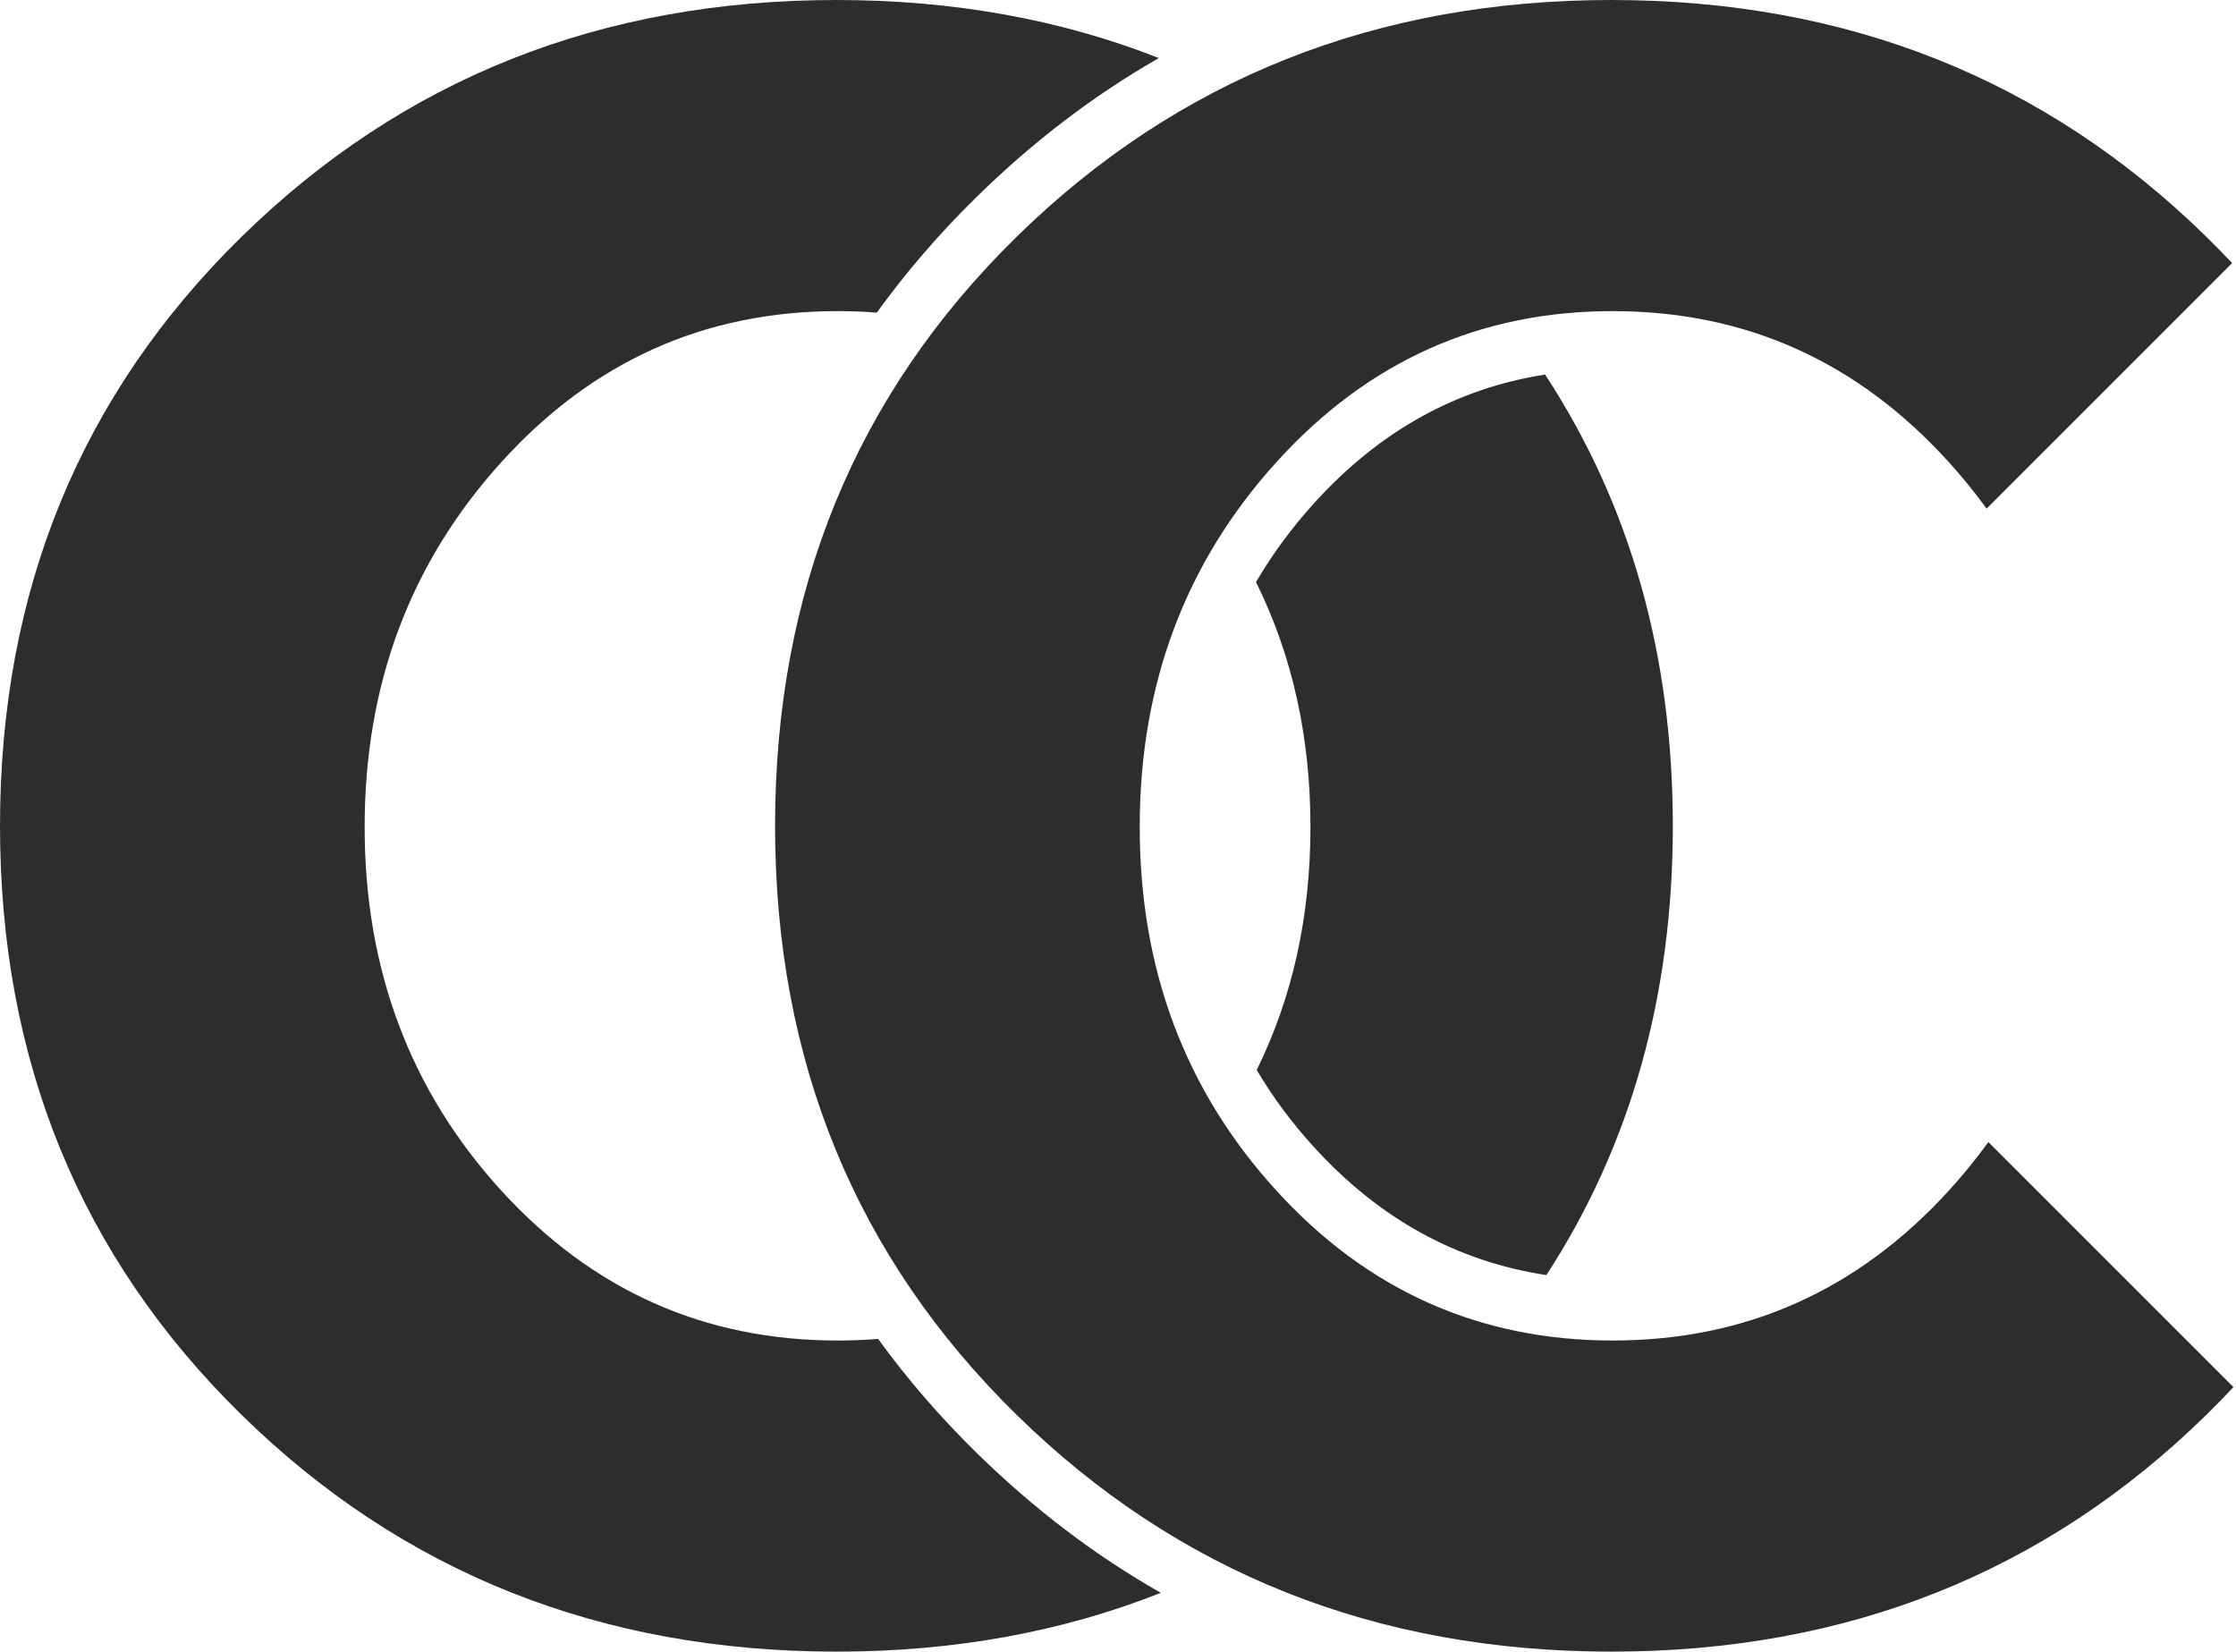
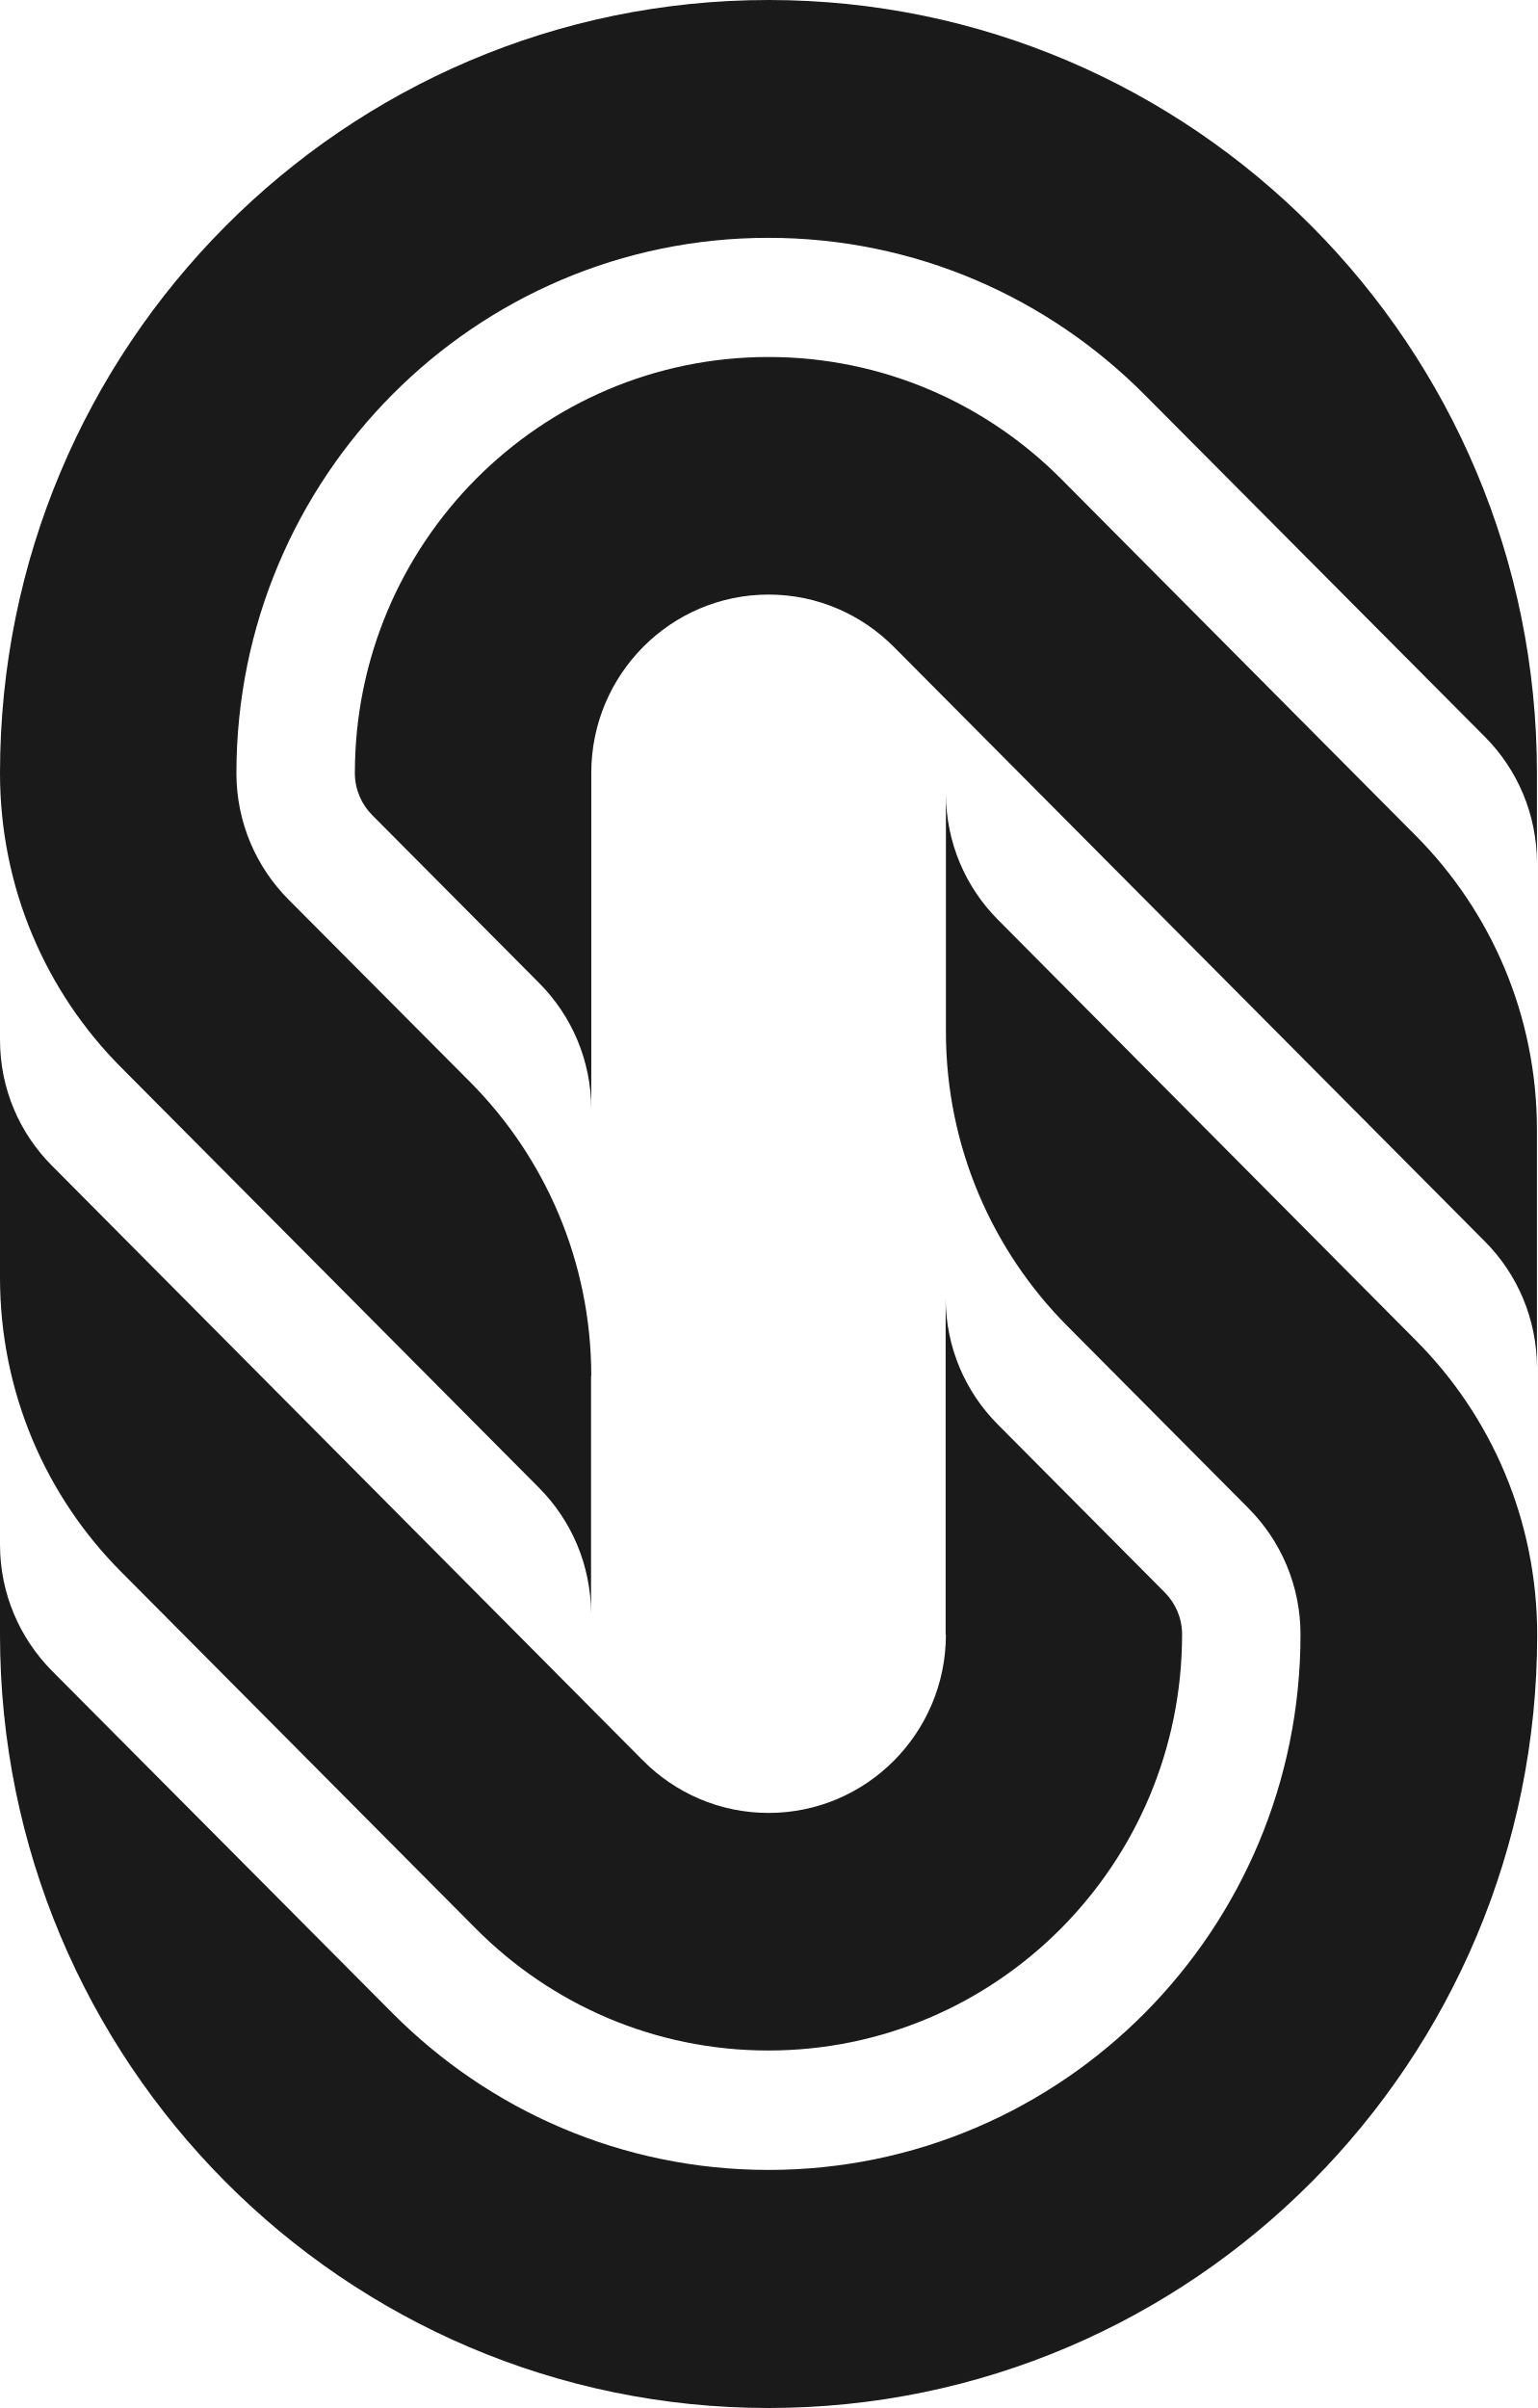
- <svg xmlns="http://www.w3.org/2000/svg" width="176px" height="130px" viewBox="0 0 176 130" version="1.1">
+ <svg xmlns="http://www.w3.org/2000/svg" width="83px" height="130px" viewBox="0 0 83 130" version="1.1">
  <defs />
  <g id="website" stroke="none" stroke-width="1" fill="none" fill-rule="evenodd">
-     <g id="home" transform="translate(-156, -175)" fill="#2D2D2D">
+     <g id="home" transform="translate(-161, -175)" fill="#1A1A1A" fill-rule="nonzero">
      <g id="header_text" transform="translate(156, 175)">
-         <g id="logo">
-           <g id="Combined-Shape">
-             <path d="M175.695,20.711 L156.37,40.035 C155.458,38.777 154.465,37.556 153.392,36.371 C146.217,28.449 137.397,24.488 126.933,24.488 C116.468,24.488 107.648,28.449 100.473,36.371 C93.297,44.294 89.71,53.867 89.71,65.09 C89.71,76.314 93.297,85.856 100.473,93.719 C107.648,101.581 116.468,105.512 126.933,105.512 C137.397,105.512 146.217,101.581 153.392,93.719 C154.519,92.484 155.558,91.207 156.508,89.89 L175.798,109.179 C175.108,109.918 174.396,110.646 173.663,111.364 C160.986,123.788 145.38,130 126.843,130 C108.306,130 92.699,123.788 80.023,111.364 C67.346,98.94 61.007,83.486 61.007,65 C61.007,46.514 67.346,31.06 80.023,18.636 C92.699,6.212 108.306,0 126.843,0 C145.38,0 160.986,6.212 173.663,18.636 C174.36,19.318 175.037,20.01 175.695,20.711 Z M98.918,84.217 C101.738,78.502 103.148,72.126 103.148,65.09 C103.148,58.008 101.72,51.584 98.863,45.816 C100.142,43.628 101.668,41.554 103.444,39.594 C108.557,33.948 114.614,30.577 121.616,29.481 C128.319,39.718 131.671,51.558 131.671,65 C131.671,78.373 128.354,90.16 121.719,100.361 C114.674,99.29 108.582,95.939 103.444,90.309 C101.694,88.391 100.185,86.361 98.918,84.217 Z M91.217,4.569 C86.108,7.49 81.337,11.124 76.901,15.471 C73.951,18.363 71.323,21.408 69.017,24.606 C68.003,24.527 66.972,24.488 65.925,24.488 C55.461,24.488 46.641,28.449 39.465,36.371 C32.29,44.294 28.702,53.867 28.702,65.09 C28.702,76.314 32.29,85.856 39.465,93.719 C46.641,101.581 55.461,105.512 65.925,105.512 C67.007,105.512 68.071,105.47 69.118,105.386 C71.4,108.534 73.994,111.533 76.901,114.382 C81.381,118.772 86.203,122.435 91.369,125.371 C83.585,128.457 75.074,130 65.835,130 C47.299,130 31.692,123.788 19.015,111.364 C6.338,98.94 -1.26217745e-29,83.486 -1.26217745e-29,65 C-1.26217745e-29,46.514 6.338,31.06 19.015,18.636 C31.692,6.212 47.299,0 65.835,0 C75.014,0 83.475,1.523 91.217,4.569 Z" />
-           </g>
+         <g id="oc_logo-black" transform="translate(5, 0)">
+           <path d="M31.926,59.895 C31.926,57.238 30.853,54.824 29.124,53.084 L20.1,44.008 C19.523,43.428 19.161,42.619 19.161,41.742 C19.161,29.334 29.164,19.273 41.5,19.273 C47.668,19.273 53.259,21.795 57.295,25.854 L76.443,45.114 C80.493,49.187 82.987,54.797 82.987,61.001 L82.987,73.841 C82.987,71.184 81.914,68.77 80.184,67.03 L48.271,34.931 C46.528,33.178 44.142,32.099 41.5,32.099 C36.217,32.099 31.926,36.415 31.926,41.728 L31.926,59.895 Z M31.926,74.299 C31.926,68.095 29.419,62.471 25.383,58.412 L15.568,48.553 C13.838,46.813 12.765,44.399 12.765,41.742 C12.765,25.787 25.624,12.84 41.487,12.84 C49.425,12.84 56.598,16.076 61.801,21.309 L80.184,39.786 C81.914,41.526 82.987,43.94 82.987,46.597 L82.987,41.728 C82.987,18.693 64.416,0 41.5,0 C18.584,0 0,18.693 0,41.742 C0,47.946 2.494,53.57 6.543,57.629 L29.11,80.328 C30.84,82.068 31.913,84.482 31.913,87.139 L31.913,74.299 L31.926,74.299 Z M51.074,88.245 C51.074,93.558 46.783,97.874 41.5,97.874 C38.858,97.874 36.458,96.795 34.729,95.056 L2.816,62.943 C1.073,61.203 0,58.803 0,56.132 L0,68.972 C0,75.176 2.494,80.8 6.543,84.859 L25.691,104.119 C29.741,108.192 35.319,110.7 41.487,110.7 C53.823,110.7 63.826,100.639 63.826,88.231 C63.826,87.341 63.463,86.545 62.887,85.965 L53.863,76.889 C52.133,75.149 51.06,72.735 51.06,70.078 L51.06,88.245 L51.074,88.245 Z M51.074,55.687 C51.074,61.891 53.581,67.515 57.617,71.575 L67.419,81.434 C69.149,83.174 70.221,85.588 70.221,88.245 C70.221,104.2 57.363,117.147 41.5,117.147 C33.562,117.147 26.388,113.91 21.186,108.677 L2.802,90.2 C1.073,88.447 0,86.046 0,83.389 L0,88.258 C0,111.307 18.584,130 41.5,130 C64.416,130 83,111.307 83,88.258 C83,82.054 80.506,76.43 76.457,72.371 L53.876,49.645 C52.147,47.905 51.074,45.491 51.074,42.834 L51.074,55.687 Z" id="Shape" />
        </g>
      </g>
    </g>
  </g>
</svg>
